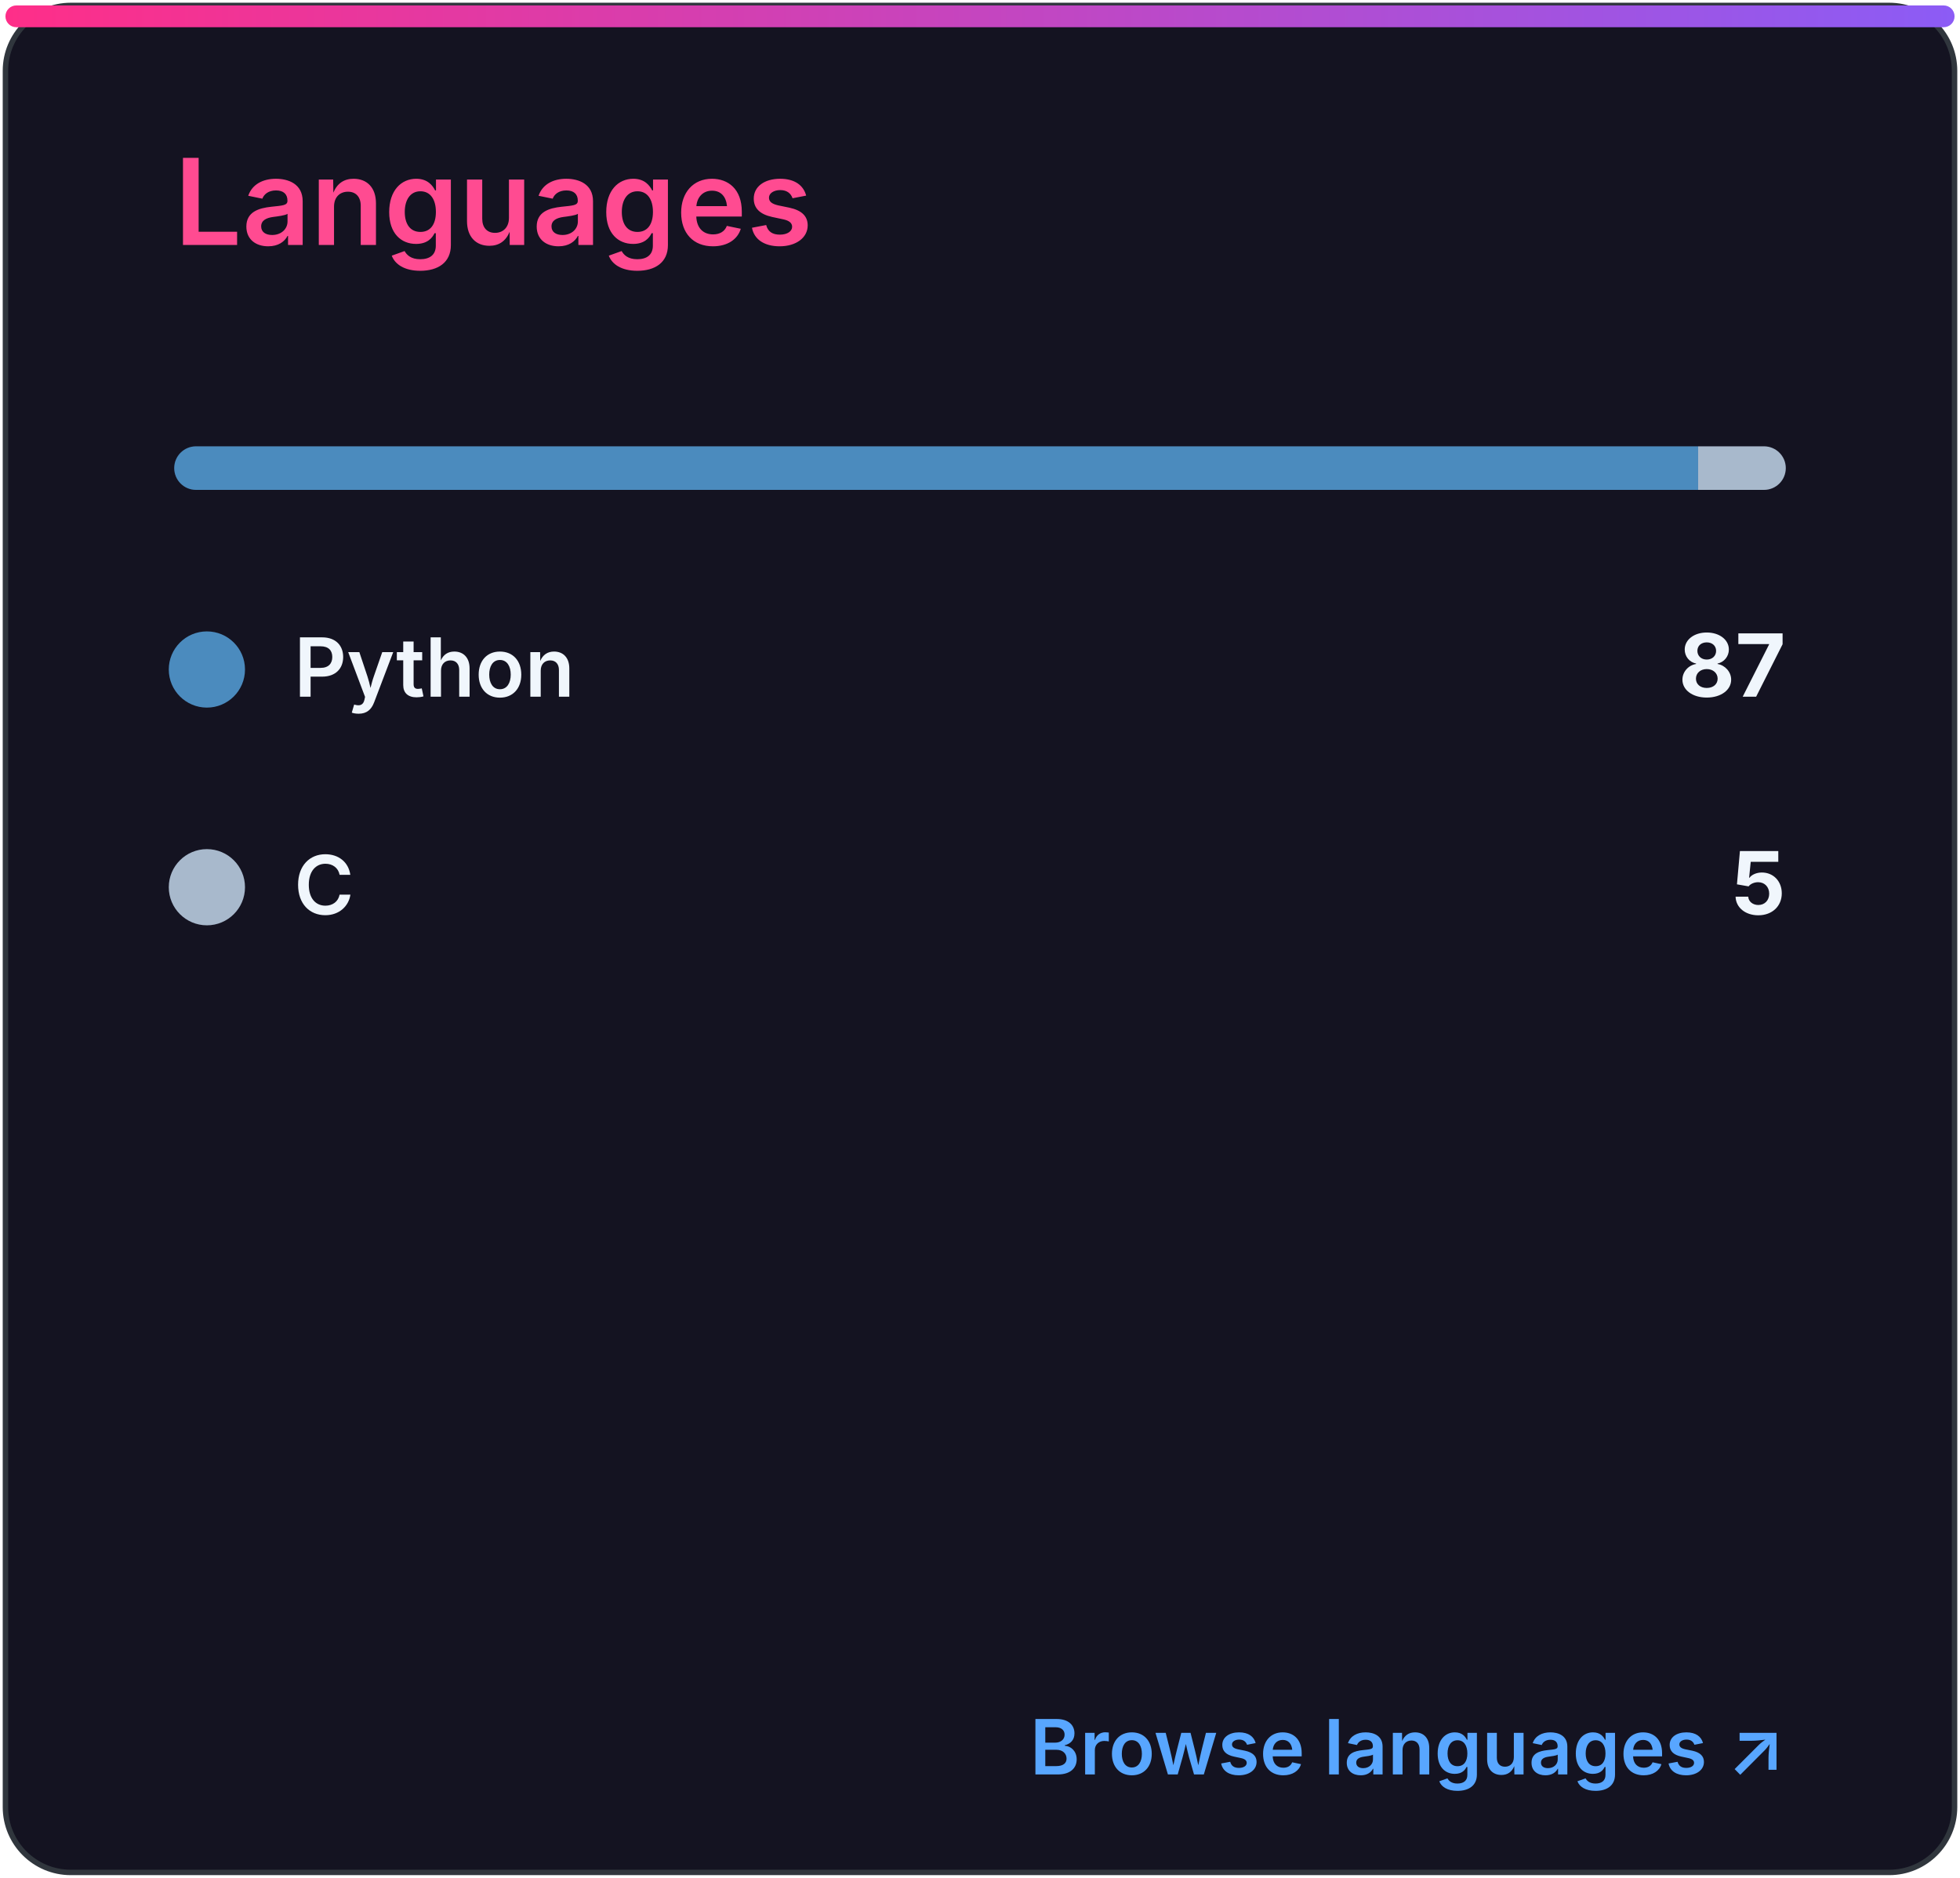
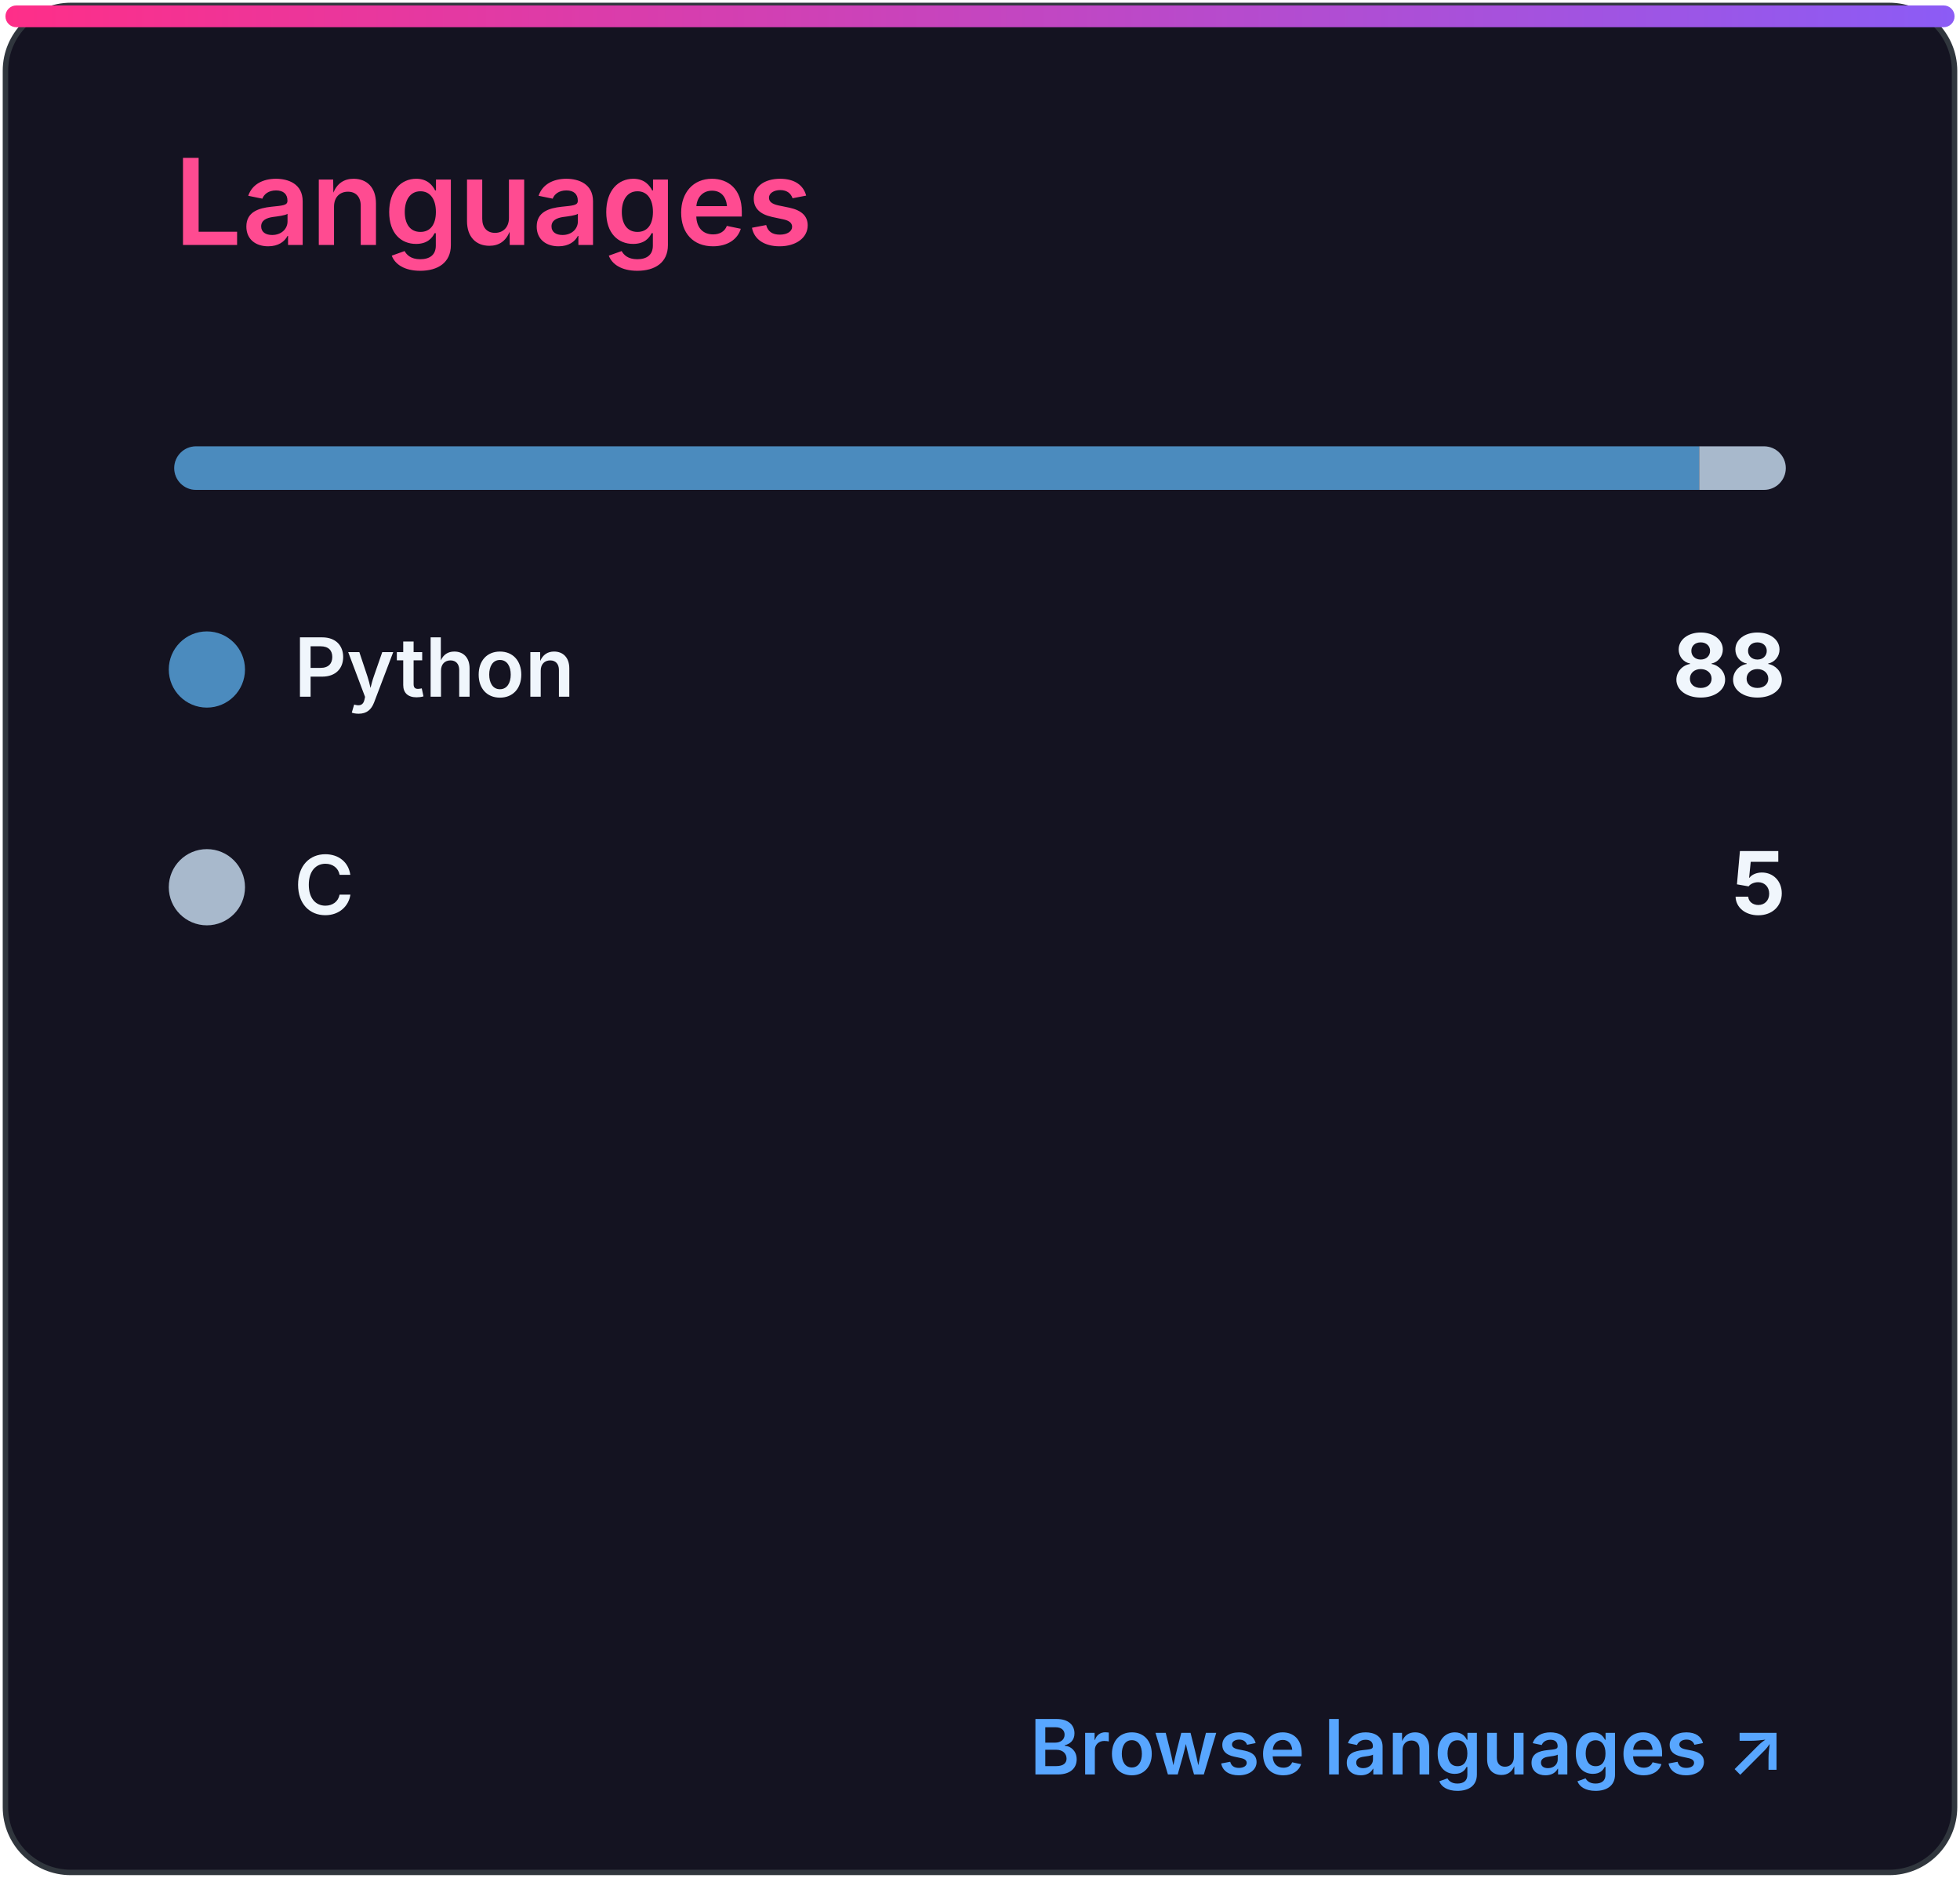
<svg xmlns="http://www.w3.org/2000/svg" width="360" height="345" viewBox="0 0 360 345" role="img" aria-labelledby="title desc">
  <defs>
    <linearGradient id="accent" x1="0" x2="1">
      <stop stop-color="#ff2e88" />
      <stop offset="1" stop-color="#8b5cf6" />
    </linearGradient>
    <clipPath id="bar">
      <rect x="32" y="82" width="296" height="8" rx="4" />
    </clipPath>
    <style>
.heading{font:600 22px -apple-system,BlinkMacSystemFont,'Segoe UI',sans-serif;fill:#ff4b91}
.eyebrow{font:600 10px -apple-system,BlinkMacSystemFont,'Segoe UI',sans-serif;letter-spacing:1.2px;fill:#8b949e}
.total{font:700 52px -apple-system,BlinkMacSystemFont,'Segoe UI',sans-serif;fill:#f0f6fc}
.metric{font:600 15px -apple-system,BlinkMacSystemFont,'Segoe UI',sans-serif;fill:#f0f6fc}
.count{font:700 16px -apple-system,BlinkMacSystemFont,'Segoe UI',sans-serif;fill:#f0f6fc}
.muted{font:500 13px -apple-system,BlinkMacSystemFont,'Segoe UI',sans-serif;fill:#8b949e}
.language{font:700 31px -apple-system,BlinkMacSystemFont,'Segoe UI',sans-serif;fill:#f0f6fc}
.link{font:600 14px -apple-system,BlinkMacSystemFont,'Segoe UI',sans-serif;fill:#58a6ff}
</style>
  </defs>
  <rect x="1" y="1" width="358" height="343" rx="12" fill="#141321" stroke="#30363d" />
  <rect x="1" y="1" width="358" height="4" rx="2" fill="url(#accent)" />
  <text x="32" y="45" class="heading">Languages</text>
  <rect x="32" y="82" width="296" height="8" rx="4" fill="#262438" />
  <g clip-path="url(#bar)">
-     <rect x="32" y="82" width="279.9" height="8" fill="#4b8bbe" />
-     <rect x="311.9" y="82" width="16.1" height="8" fill="#a8b9cc" />
+     <rect x="32" y="82" width="280.1" height="8" fill="#4b8bbe" />
+     <rect x="312.1" y="82" width="15.9" height="8" fill="#a8b9cc" />
  </g>
  <circle cx="38" cy="123" r="7" fill="#4b8bbe" />
  <text x="54" y="128" class="metric">Python</text>
-   <text x="328" y="128" class="count" text-anchor="end">87</text>
+   <text x="328" y="128" class="count" text-anchor="end">88</text>
  <circle cx="38" cy="163" r="7" fill="#a8b9cc" />
  <text x="54" y="168" class="metric">C</text>
  <text x="328" y="168" class="count" text-anchor="end">5</text>
  <text x="328" y="326" class="link" text-anchor="end">Browse languages ↗</text>
</svg>
